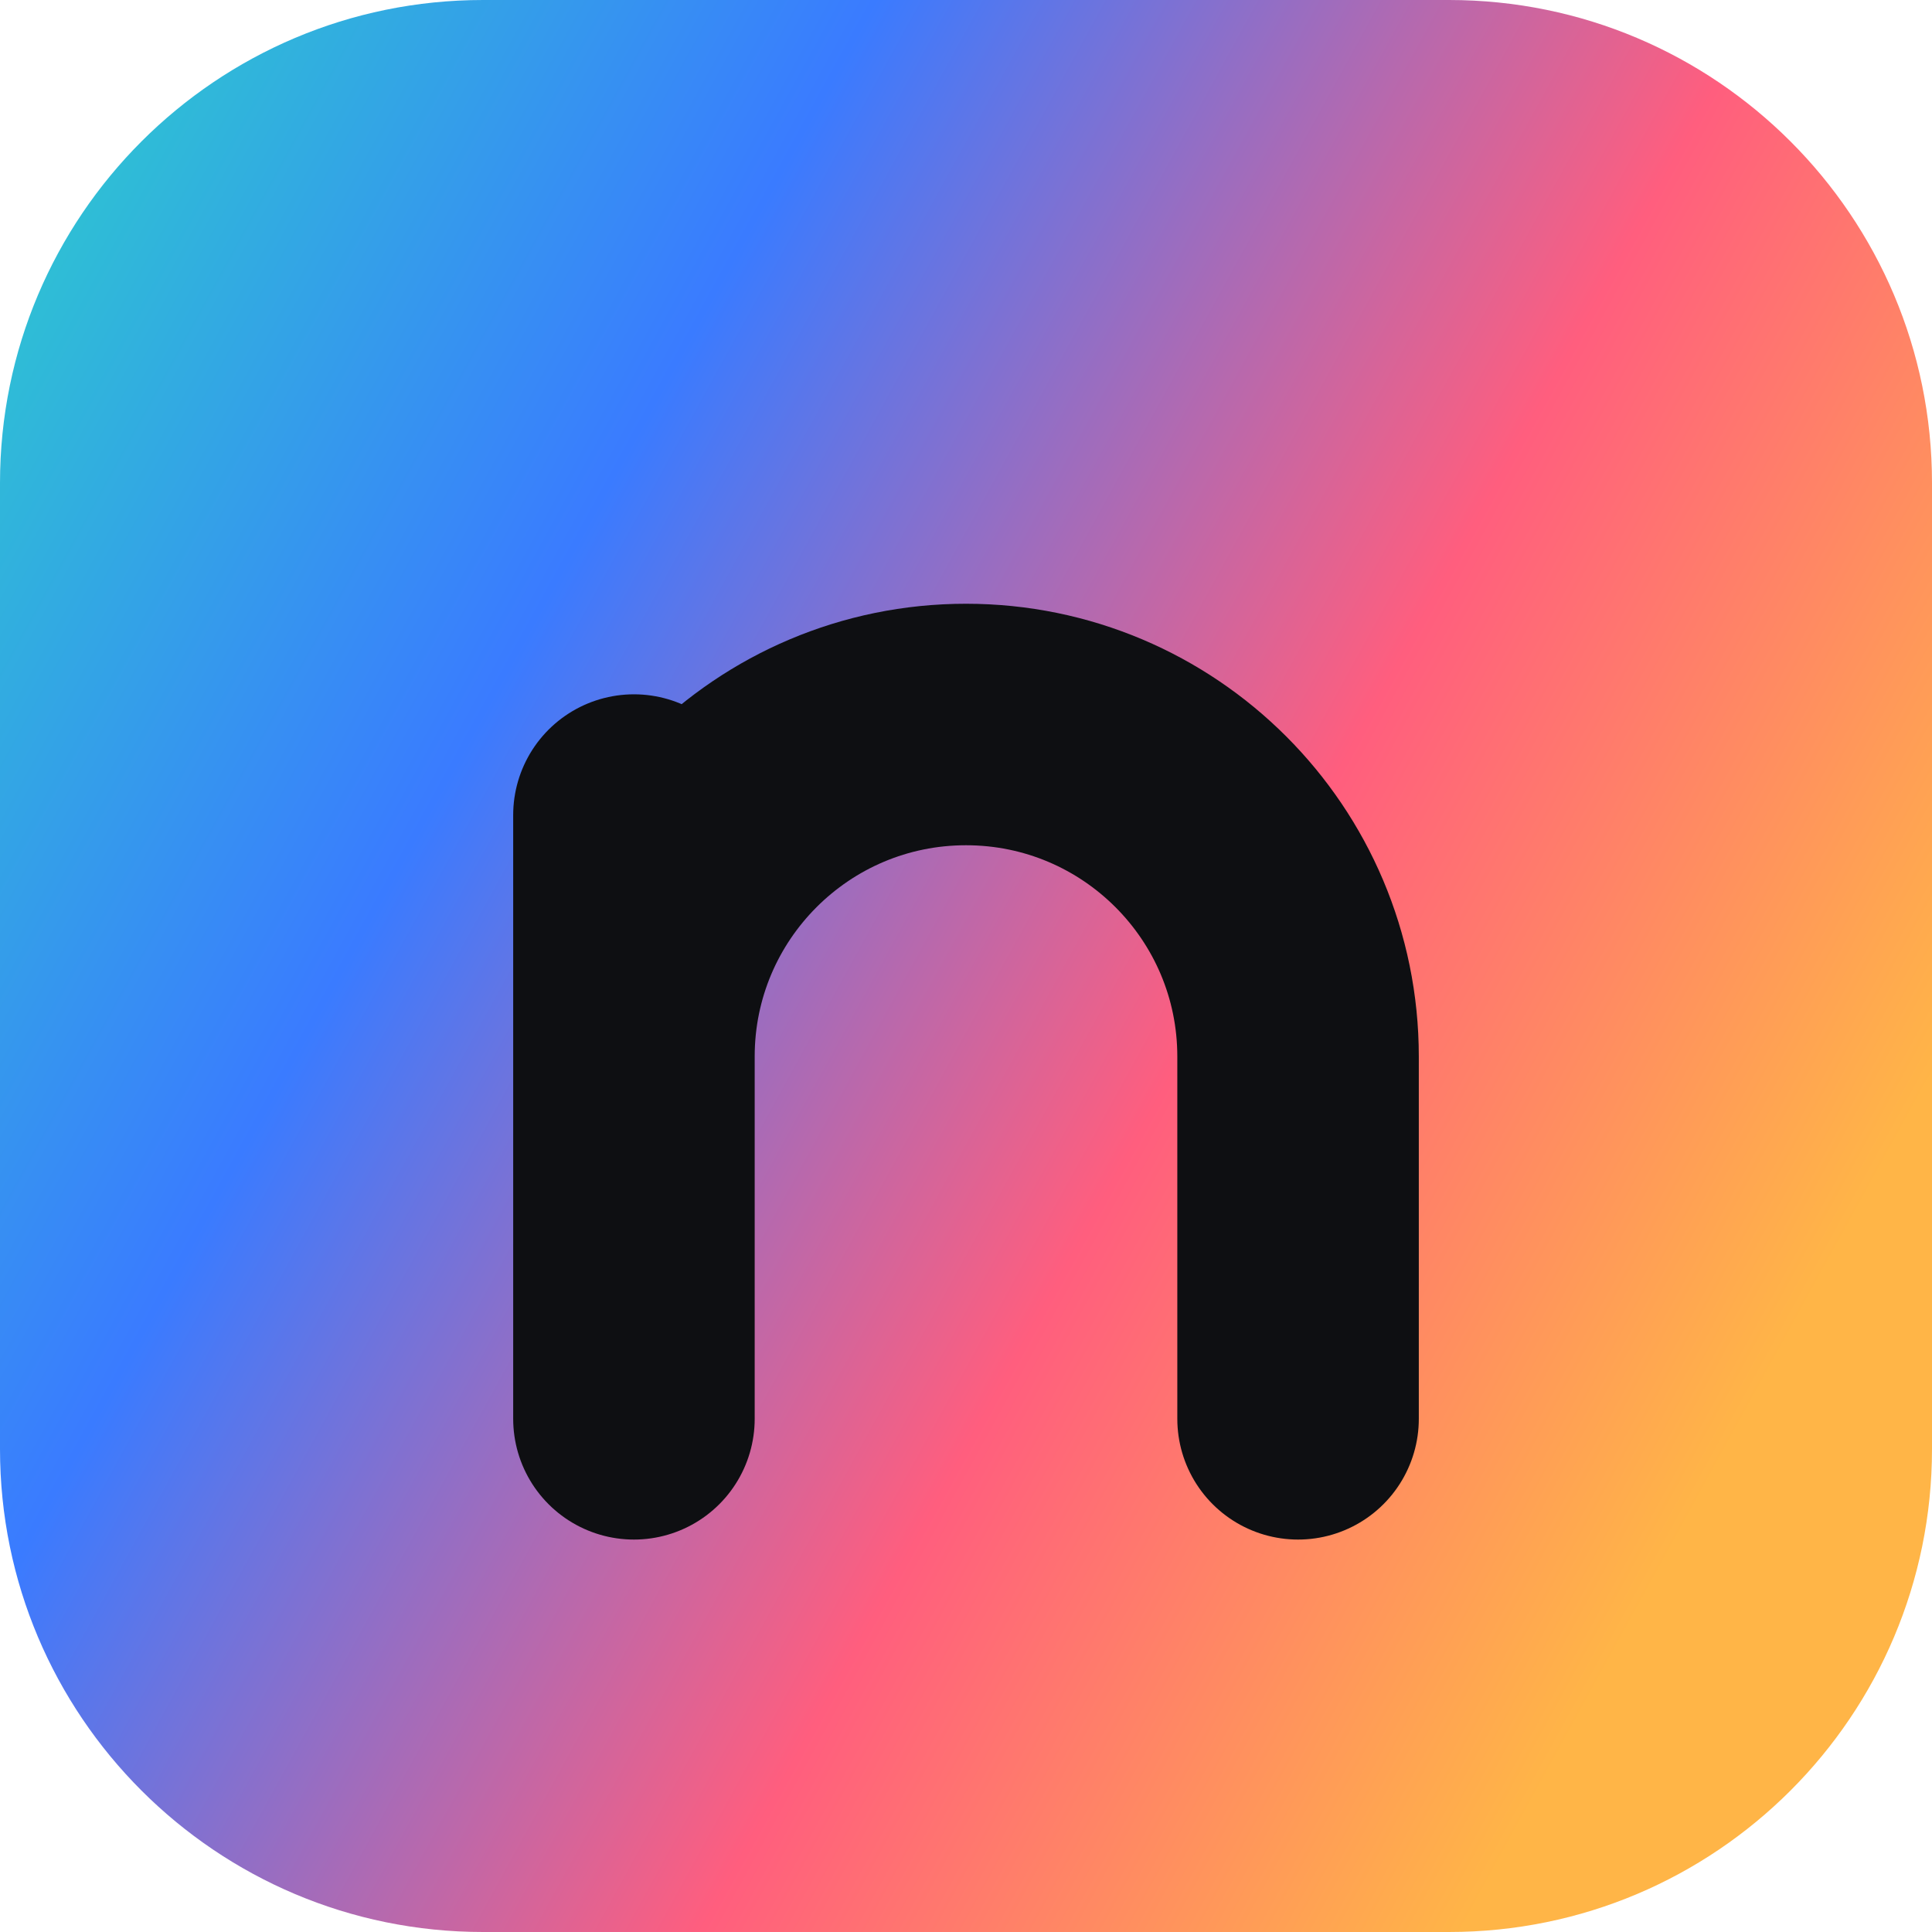
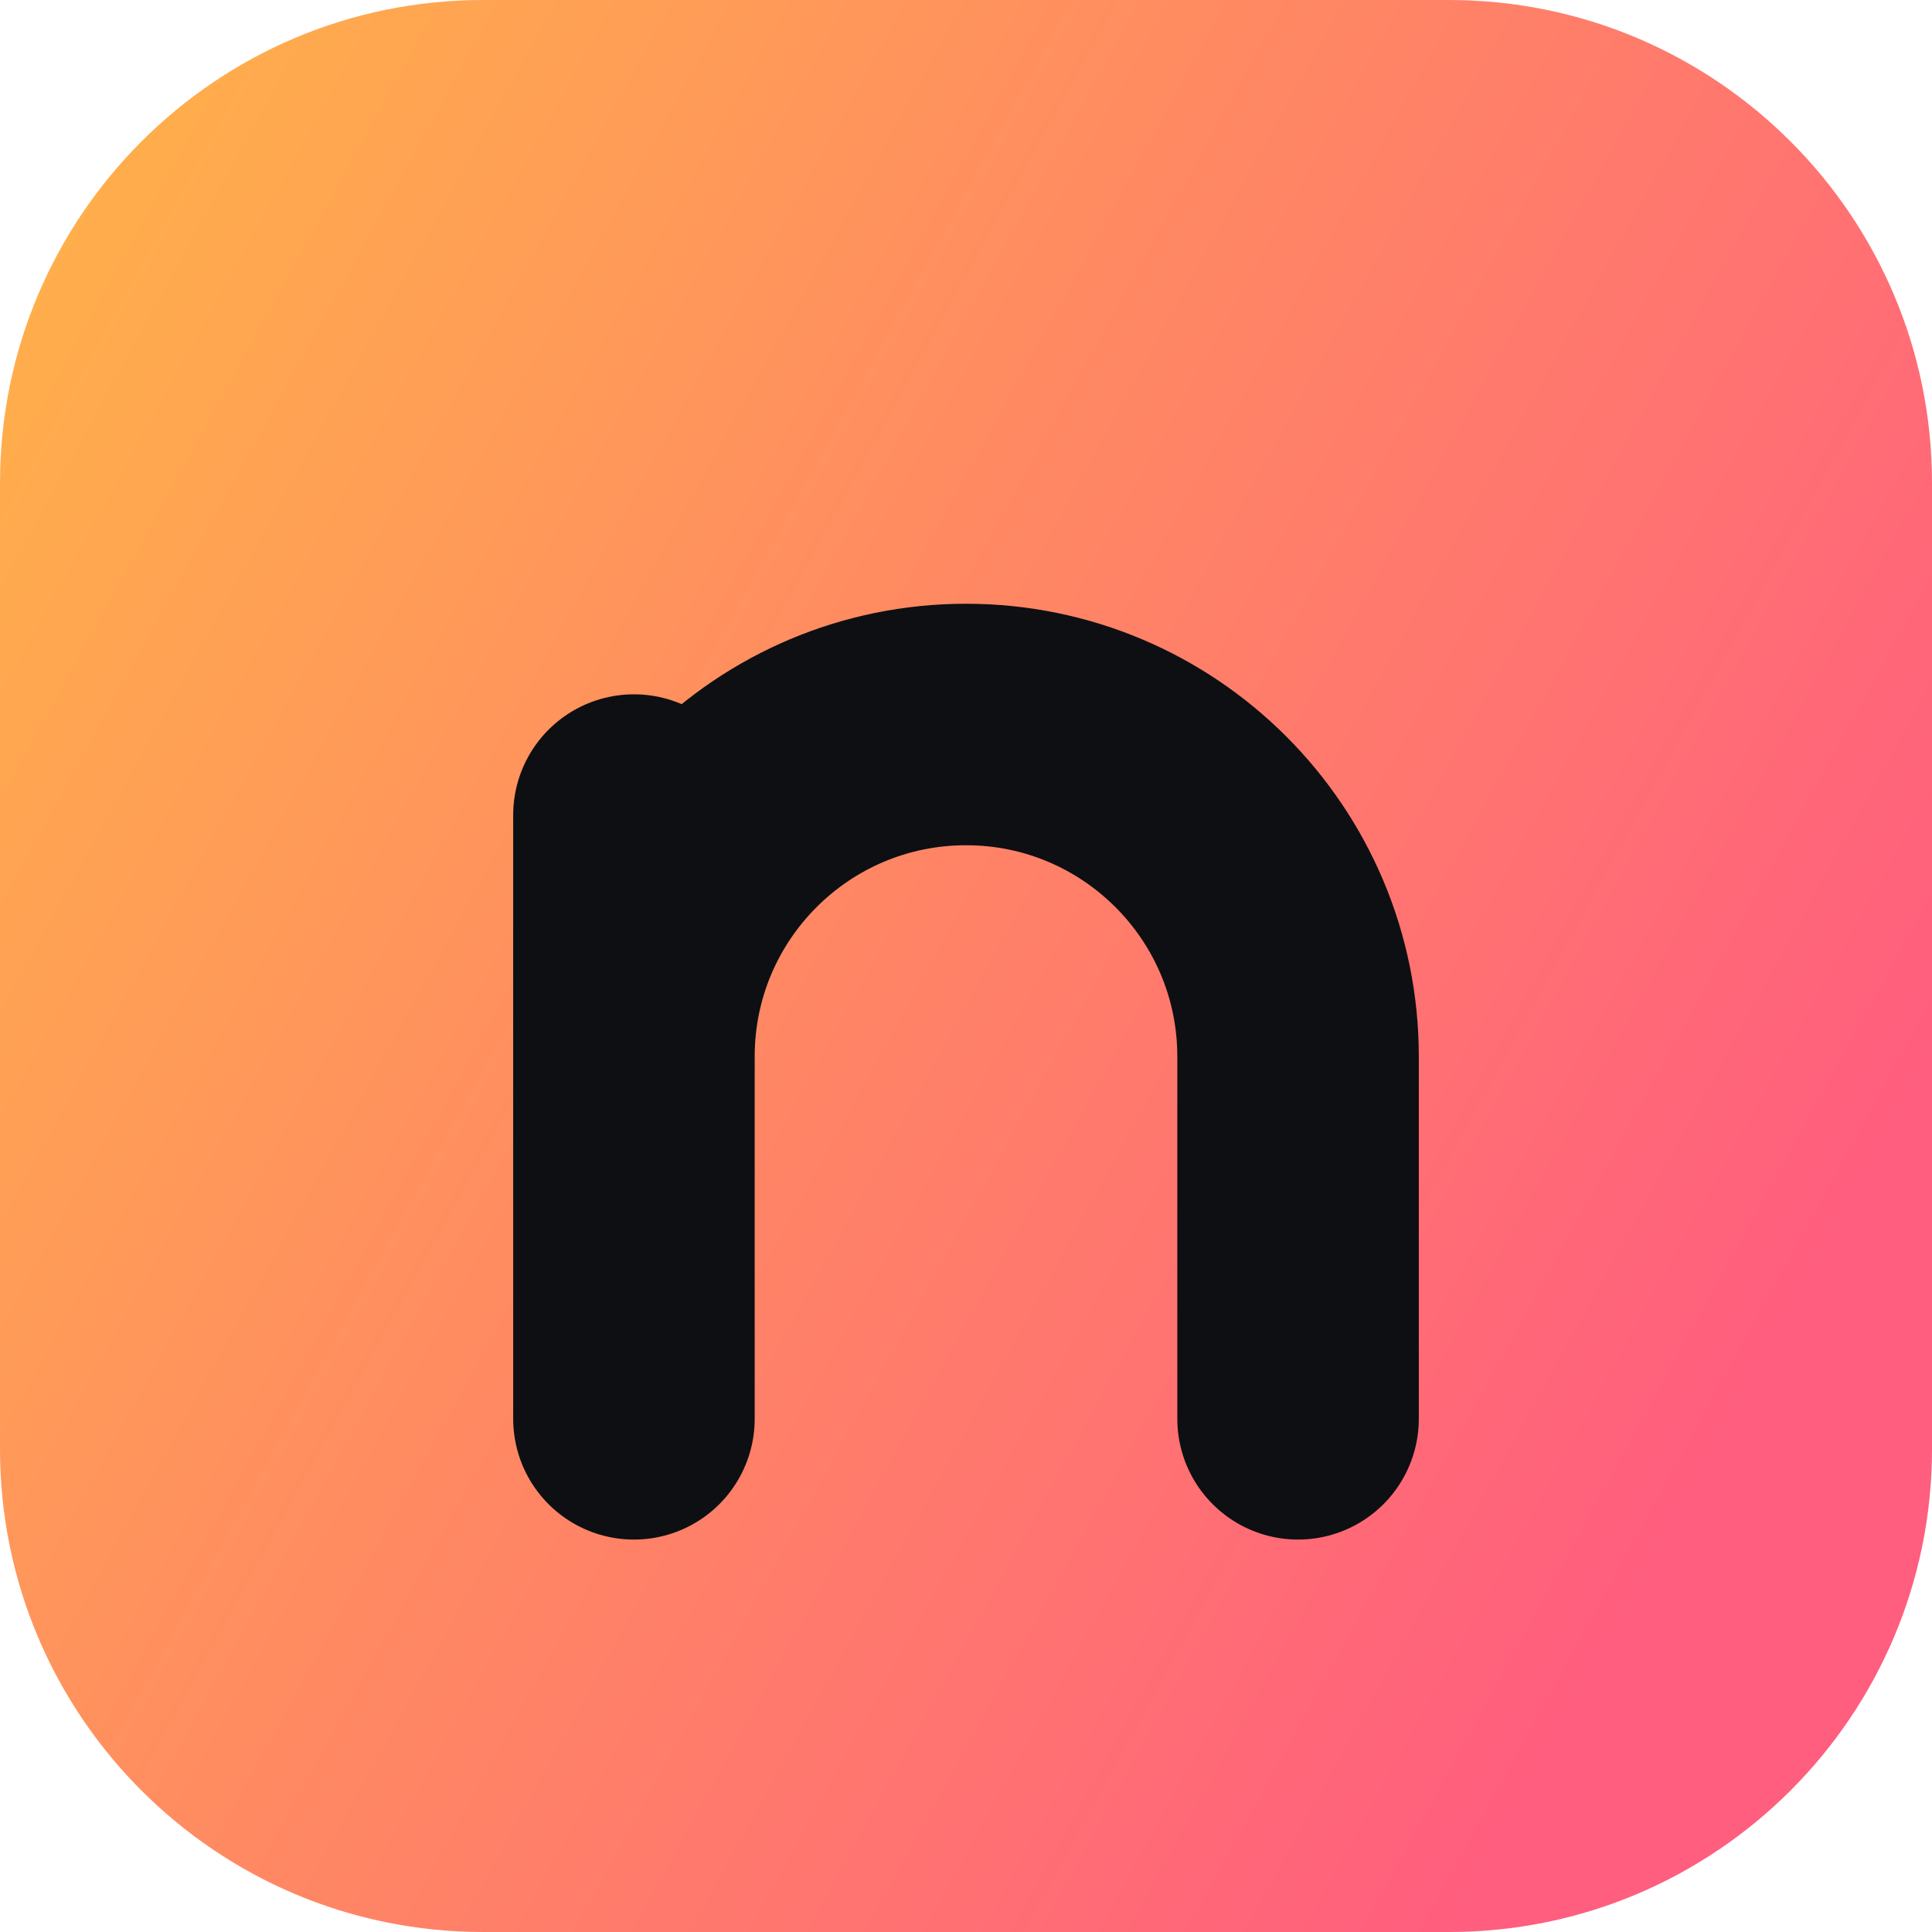
<svg xmlns="http://www.w3.org/2000/svg" viewBox="0 0 32 32">
  <defs>
    <linearGradient id="brand" x1="0" y1="0" x2="1" y2="0.55">
-       <stop offset="0%" stop-color="#2BD2C9" />
-       <stop offset="35%" stop-color="#3A7BFF" />
-       <stop offset="70%" stop-color="#FF5E7E" />
-       <stop offset="100%" stop-color="#FFB547" />
+       <stop offset="0%" stop-color="#FFB547" />
+       <stop offset="100%" stop-color="#FF5E7E" />
    </linearGradient>
  </defs>
  <rect width="32" height="32" rx="8" fill="url(#brand)" />
  <path d="M10.5 23.5V13.5M10.5 17.5a5.5 5.5 0 0 1 11 0v6" fill="none" stroke="#0E0F12" stroke-width="4" stroke-linecap="round" stroke-linejoin="round" />
</svg>
